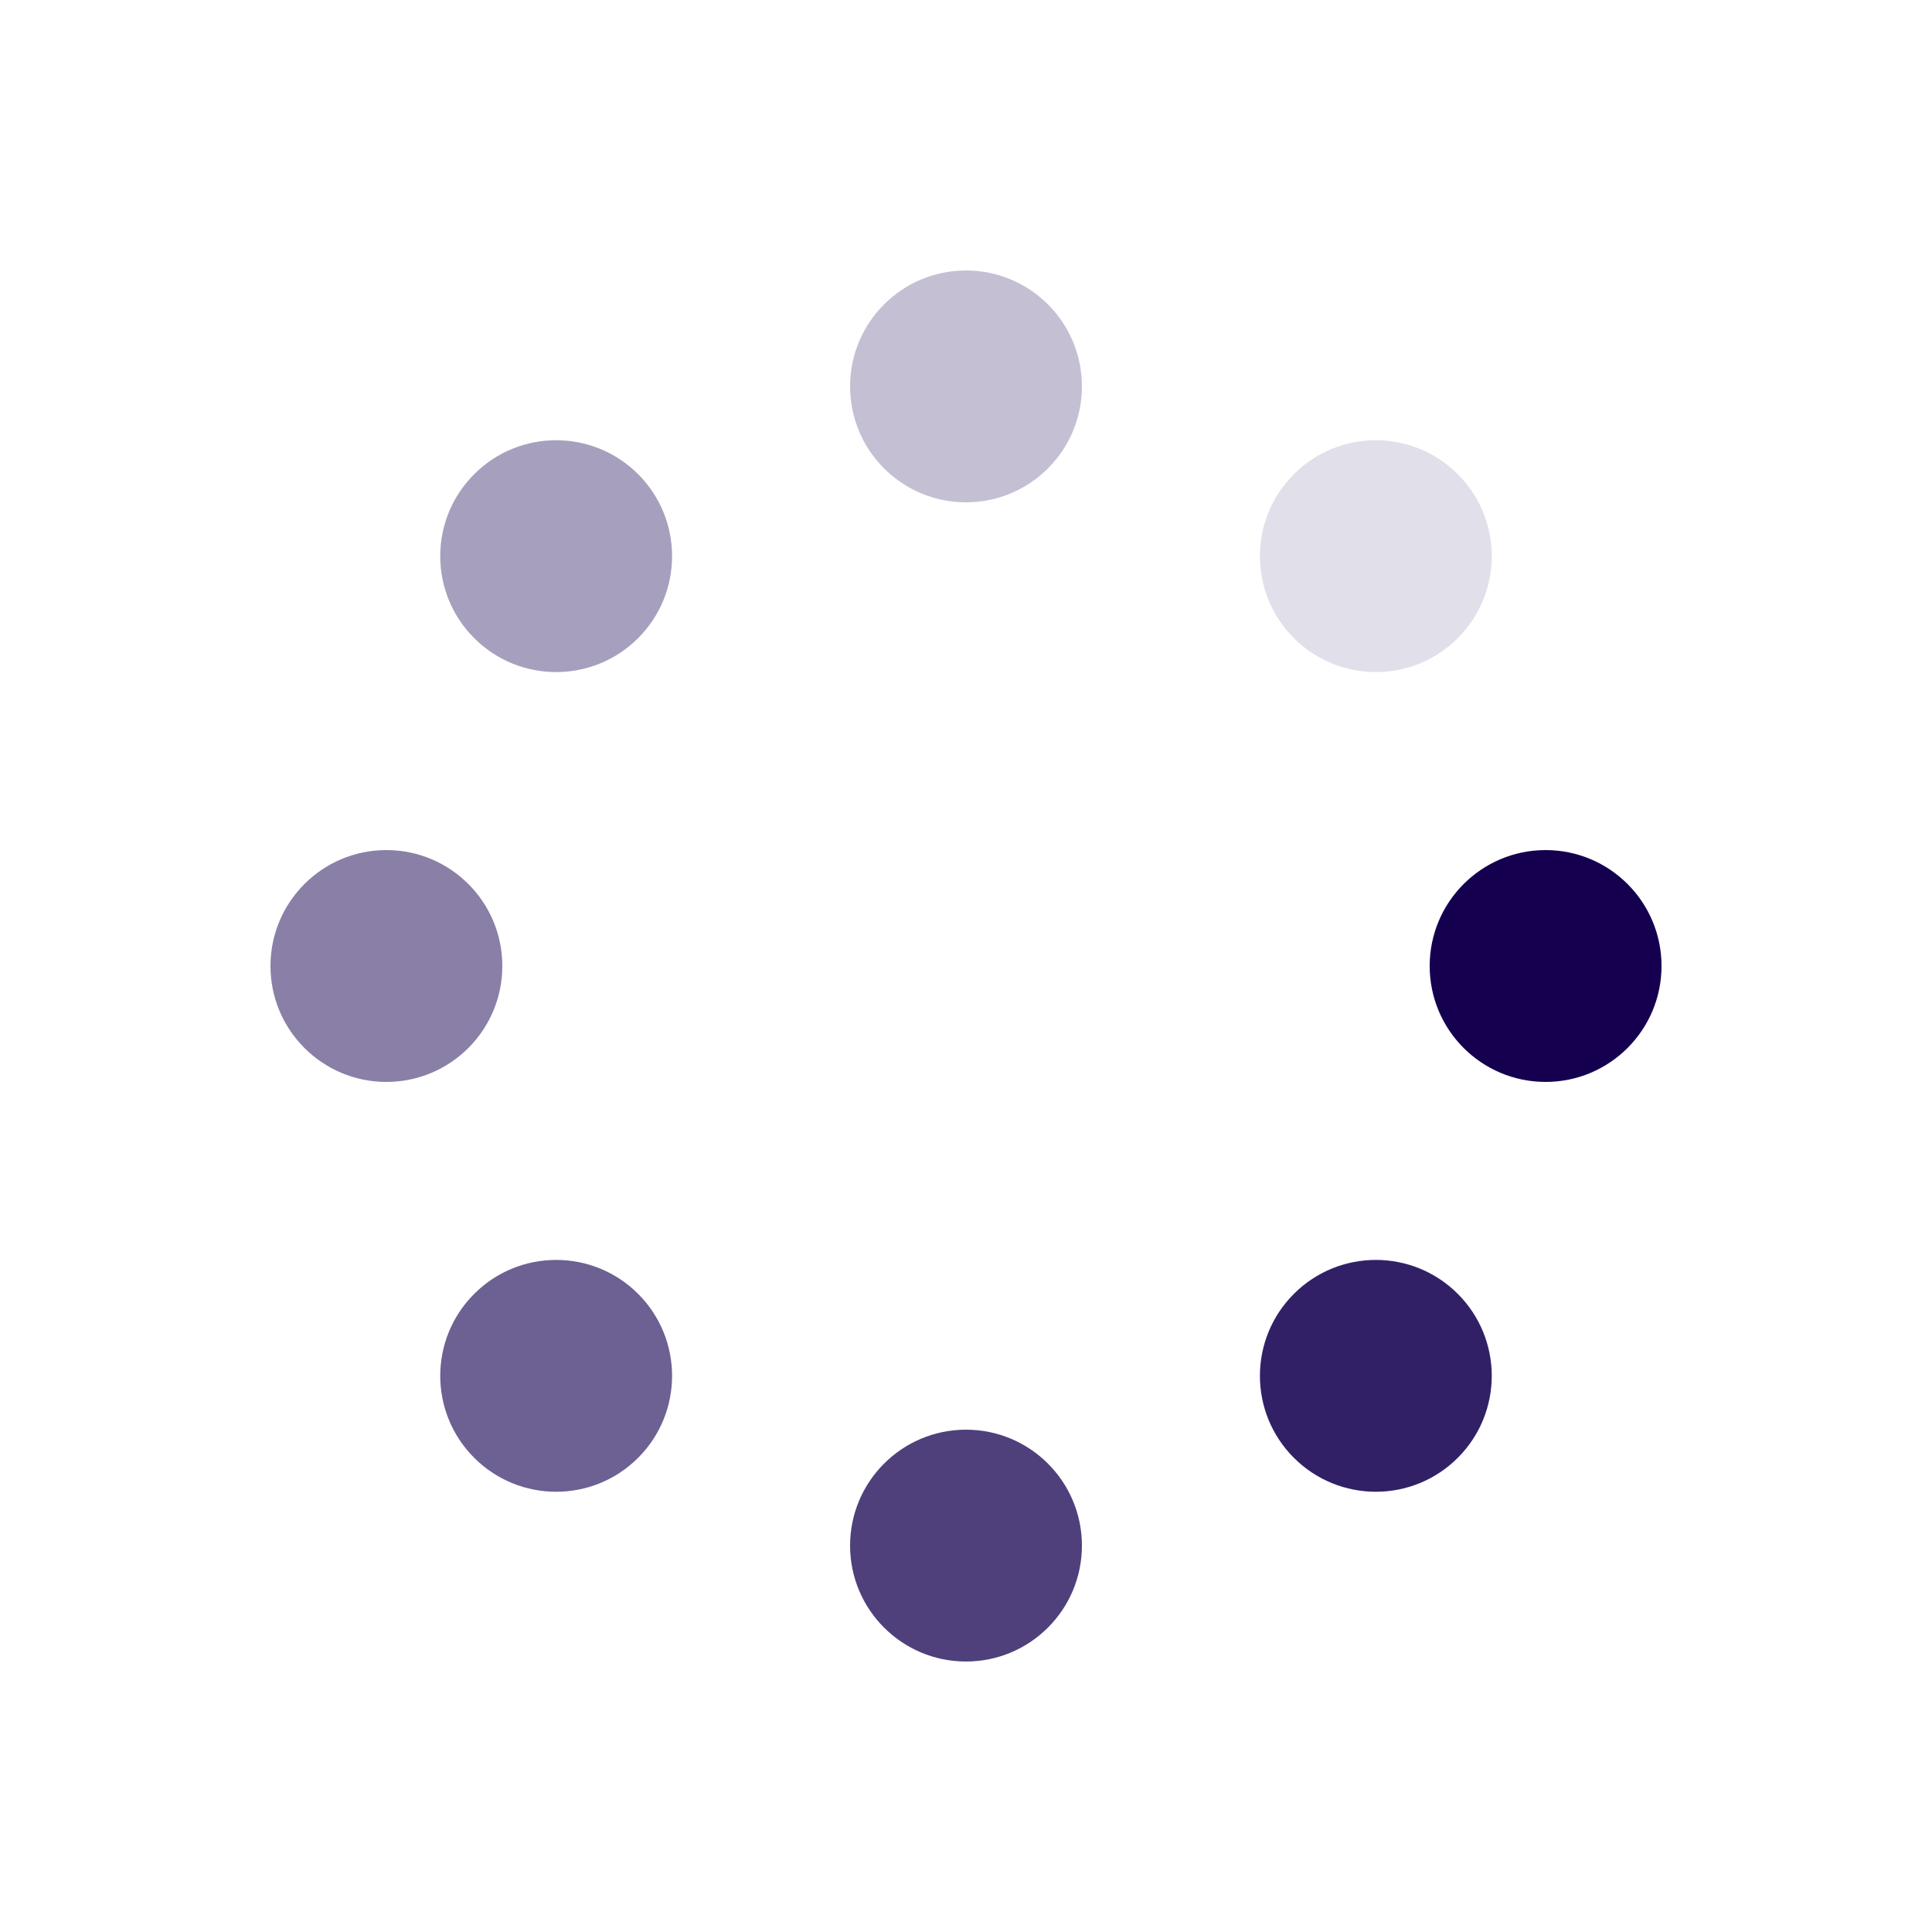
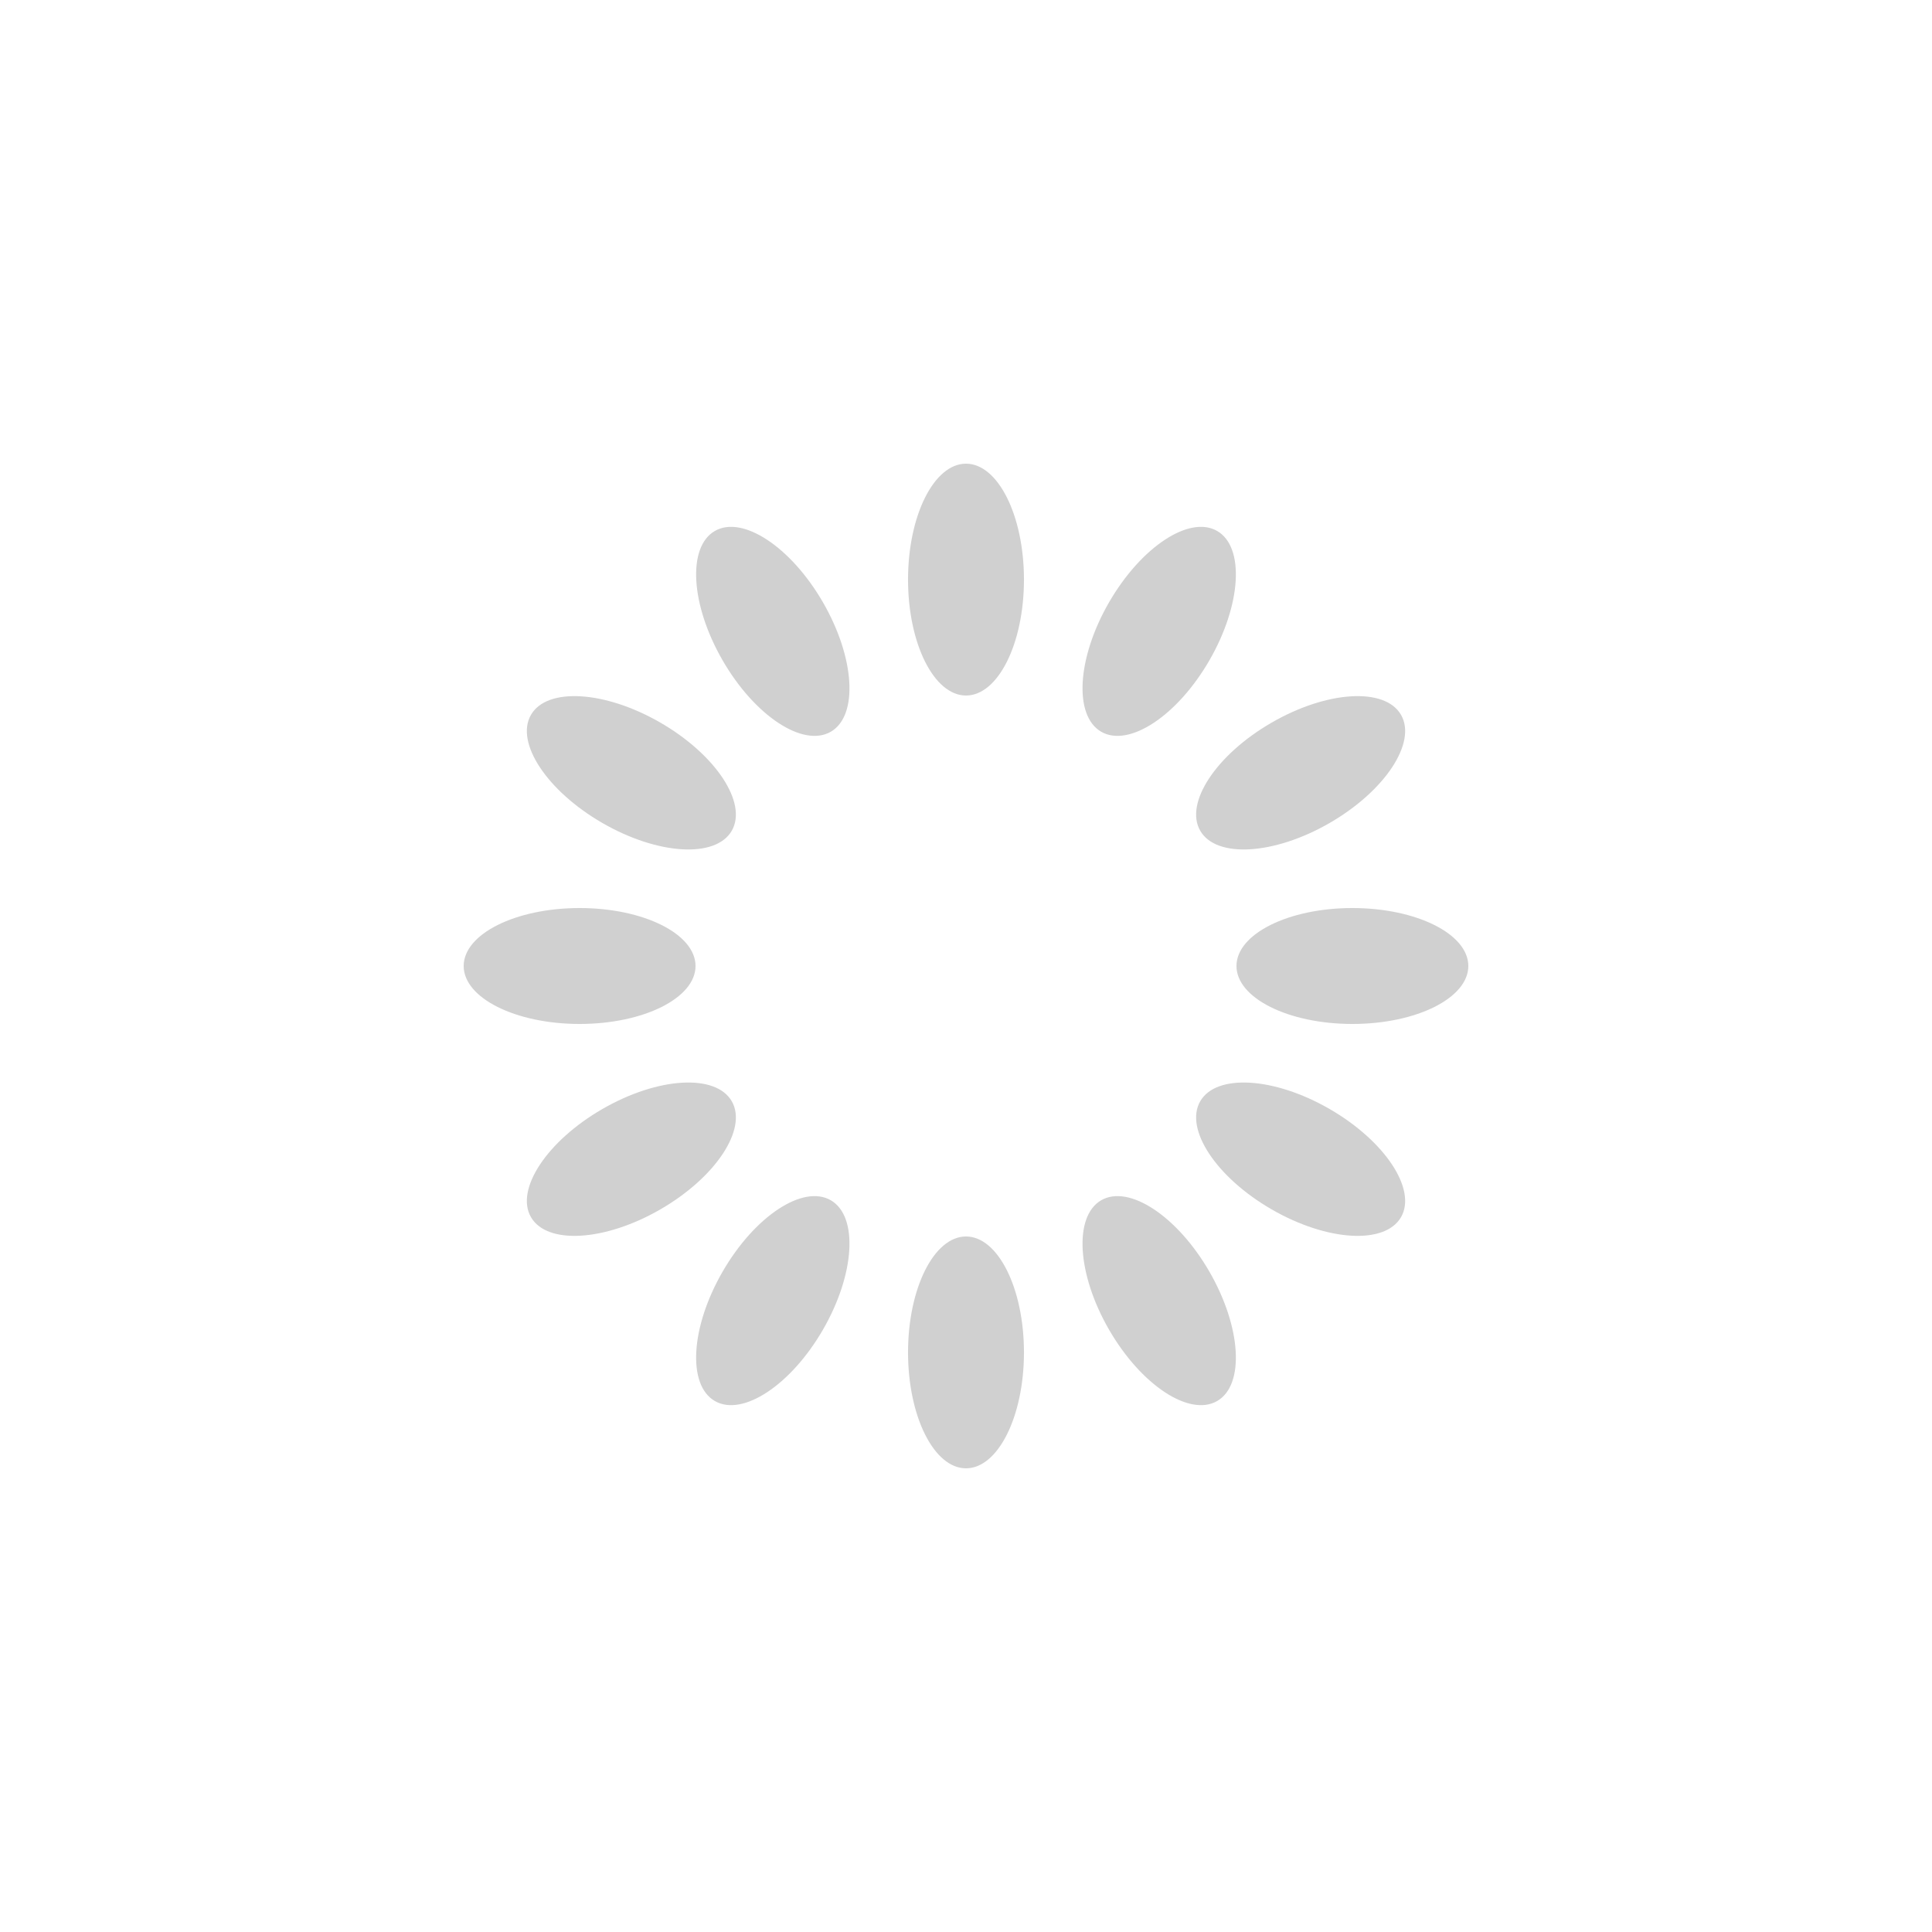
<svg xmlns="http://www.w3.org/2000/svg" style="margin: auto; background: none; display: block; shape-rendering: auto;" width="200px" height="200px" viewBox="0 0 100 100" preserveAspectRatio="xMidYMid">
-   <g transform="translate(80,50)">
-     <g transform="rotate(0)">
-       <circle cx="0" cy="0" r="6" fill="#150050" fill-opacity="1">
-         <animateTransform attributeName="transform" type="scale" begin="-0.875s" values="1.5 1.5;1 1" keyTimes="0;1" dur="1s" repeatCount="indefinite" />
-         <animate attributeName="fill-opacity" keyTimes="0;1" dur="1s" repeatCount="indefinite" values="1;0" begin="-0.875s" />
-       </circle>
-     </g>
+   <g transform="rotate(0 50 50)">
+     <rect x="47" y="24" rx="3" ry="6" width="6" height="12" fill="#d0d0d0">
+       <animate attributeName="opacity" values="1;0" keyTimes="0;1" dur="1s" begin="-0.917s" repeatCount="indefinite" />
+     </rect>
  </g>
-   <g transform="translate(71.2132,71.2132)">
-     <g transform="rotate(45)">
-       <circle cx="0" cy="0" r="6" fill="#150050" fill-opacity="0.875">
-         <animateTransform attributeName="transform" type="scale" begin="-0.75s" values="1.5 1.5;1 1" keyTimes="0;1" dur="1s" repeatCount="indefinite" />
-         <animate attributeName="fill-opacity" keyTimes="0;1" dur="1s" repeatCount="indefinite" values="1;0" begin="-0.75s" />
-       </circle>
-     </g>
+   <g transform="rotate(30 50 50)">
+     <rect x="47" y="24" rx="3" ry="6" width="6" height="12" fill="#d0d0d0">
+       <animate attributeName="opacity" values="1;0" keyTimes="0;1" dur="1s" begin="-0.833s" repeatCount="indefinite" />
+     </rect>
  </g>
-   <g transform="translate(50,80)">
-     <g transform="rotate(90)">
-       <circle cx="0" cy="0" r="6" fill="#150050" fill-opacity="0.75">
-         <animateTransform attributeName="transform" type="scale" begin="-0.625s" values="1.5 1.5;1 1" keyTimes="0;1" dur="1s" repeatCount="indefinite" />
-         <animate attributeName="fill-opacity" keyTimes="0;1" dur="1s" repeatCount="indefinite" values="1;0" begin="-0.625s" />
-       </circle>
-     </g>
+   <g transform="rotate(60 50 50)">
+     <rect x="47" y="24" rx="3" ry="6" width="6" height="12" fill="#d0d0d0">
+       <animate attributeName="opacity" values="1;0" keyTimes="0;1" dur="1s" begin="-0.75s" repeatCount="indefinite" />
+     </rect>
  </g>
-   <g transform="translate(28.7868,71.2132)">
-     <g transform="rotate(135)">
-       <circle cx="0" cy="0" r="6" fill="#150050" fill-opacity="0.625">
-         <animateTransform attributeName="transform" type="scale" begin="-0.5s" values="1.5 1.5;1 1" keyTimes="0;1" dur="1s" repeatCount="indefinite" />
-         <animate attributeName="fill-opacity" keyTimes="0;1" dur="1s" repeatCount="indefinite" values="1;0" begin="-0.5s" />
-       </circle>
-     </g>
+   <g transform="rotate(90 50 50)">
+     <rect x="47" y="24" rx="3" ry="6" width="6" height="12" fill="#d0d0d0">
+       <animate attributeName="opacity" values="1;0" keyTimes="0;1" dur="1s" begin="-0.667s" repeatCount="indefinite" />
+     </rect>
  </g>
-   <g transform="translate(20,50)">
-     <g transform="rotate(180)">
-       <circle cx="0" cy="0" r="6" fill="#150050" fill-opacity="0.5">
-         <animateTransform attributeName="transform" type="scale" begin="-0.375s" values="1.5 1.5;1 1" keyTimes="0;1" dur="1s" repeatCount="indefinite" />
-         <animate attributeName="fill-opacity" keyTimes="0;1" dur="1s" repeatCount="indefinite" values="1;0" begin="-0.375s" />
-       </circle>
-     </g>
+   <g transform="rotate(120 50 50)">
+     <rect x="47" y="24" rx="3" ry="6" width="6" height="12" fill="#d0d0d0">
+       <animate attributeName="opacity" values="1;0" keyTimes="0;1" dur="1s" begin="-0.583s" repeatCount="indefinite" />
+     </rect>
  </g>
-   <g transform="translate(28.7868,28.7868)">
-     <g transform="rotate(225)">
-       <circle cx="0" cy="0" r="6" fill="#150050" fill-opacity="0.375">
-         <animateTransform attributeName="transform" type="scale" begin="-0.25s" values="1.5 1.5;1 1" keyTimes="0;1" dur="1s" repeatCount="indefinite" />
-         <animate attributeName="fill-opacity" keyTimes="0;1" dur="1s" repeatCount="indefinite" values="1;0" begin="-0.25s" />
-       </circle>
-     </g>
+   <g transform="rotate(150 50 50)">
+     <rect x="47" y="24" rx="3" ry="6" width="6" height="12" fill="#d0d0d0">
+       <animate attributeName="opacity" values="1;0" keyTimes="0;1" dur="1s" begin="-0.5s" repeatCount="indefinite" />
+     </rect>
  </g>
-   <g transform="translate(50,20)">
-     <g transform="rotate(270)">
-       <circle cx="0" cy="0" r="6" fill="#150050" fill-opacity="0.25">
-         <animateTransform attributeName="transform" type="scale" begin="-0.125s" values="1.5 1.5;1 1" keyTimes="0;1" dur="1s" repeatCount="indefinite" />
-         <animate attributeName="fill-opacity" keyTimes="0;1" dur="1s" repeatCount="indefinite" values="1;0" begin="-0.125s" />
-       </circle>
-     </g>
+   <g transform="rotate(180 50 50)">
+     <rect x="47" y="24" rx="3" ry="6" width="6" height="12" fill="#d0d0d0">
+       <animate attributeName="opacity" values="1;0" keyTimes="0;1" dur="1s" begin="-0.417s" repeatCount="indefinite" />
+     </rect>
  </g>
-   <g transform="translate(71.2132,28.7868)">
-     <g transform="rotate(315)">
-       <circle cx="0" cy="0" r="6" fill="#150050" fill-opacity="0.125">
-         <animateTransform attributeName="transform" type="scale" begin="0s" values="1.5 1.5;1 1" keyTimes="0;1" dur="1s" repeatCount="indefinite" />
-         <animate attributeName="fill-opacity" keyTimes="0;1" dur="1s" repeatCount="indefinite" values="1;0" begin="0s" />
-       </circle>
-     </g>
+   <g transform="rotate(210 50 50)">
+     <rect x="47" y="24" rx="3" ry="6" width="6" height="12" fill="#d0d0d0">
+       <animate attributeName="opacity" values="1;0" keyTimes="0;1" dur="1s" begin="-0.333s" repeatCount="indefinite" />
+     </rect>
+   </g>
+   <g transform="rotate(240 50 50)">
+     <rect x="47" y="24" rx="3" ry="6" width="6" height="12" fill="#d0d0d0">
+       <animate attributeName="opacity" values="1;0" keyTimes="0;1" dur="1s" begin="-0.25s" repeatCount="indefinite" />
+     </rect>
+   </g>
+   <g transform="rotate(270 50 50)">
+     <rect x="47" y="24" rx="3" ry="6" width="6" height="12" fill="#d0d0d0">
+       <animate attributeName="opacity" values="1;0" keyTimes="0;1" dur="1s" begin="-0.167s" repeatCount="indefinite" />
+     </rect>
+   </g>
+   <g transform="rotate(300 50 50)">
+     <rect x="47" y="24" rx="3" ry="6" width="6" height="12" fill="#d0d0d0">
+       <animate attributeName="opacity" values="1;0" keyTimes="0;1" dur="1s" begin="-0.083s" repeatCount="indefinite" />
+     </rect>
+   </g>
+   <g transform="rotate(330 50 50)">
+     <rect x="47" y="24" rx="3" ry="6" width="6" height="12" fill="#d0d0d0">
+       <animate attributeName="opacity" values="1;0" keyTimes="0;1" dur="1s" begin="0s" repeatCount="indefinite" />
+     </rect>
  </g>
</svg>
